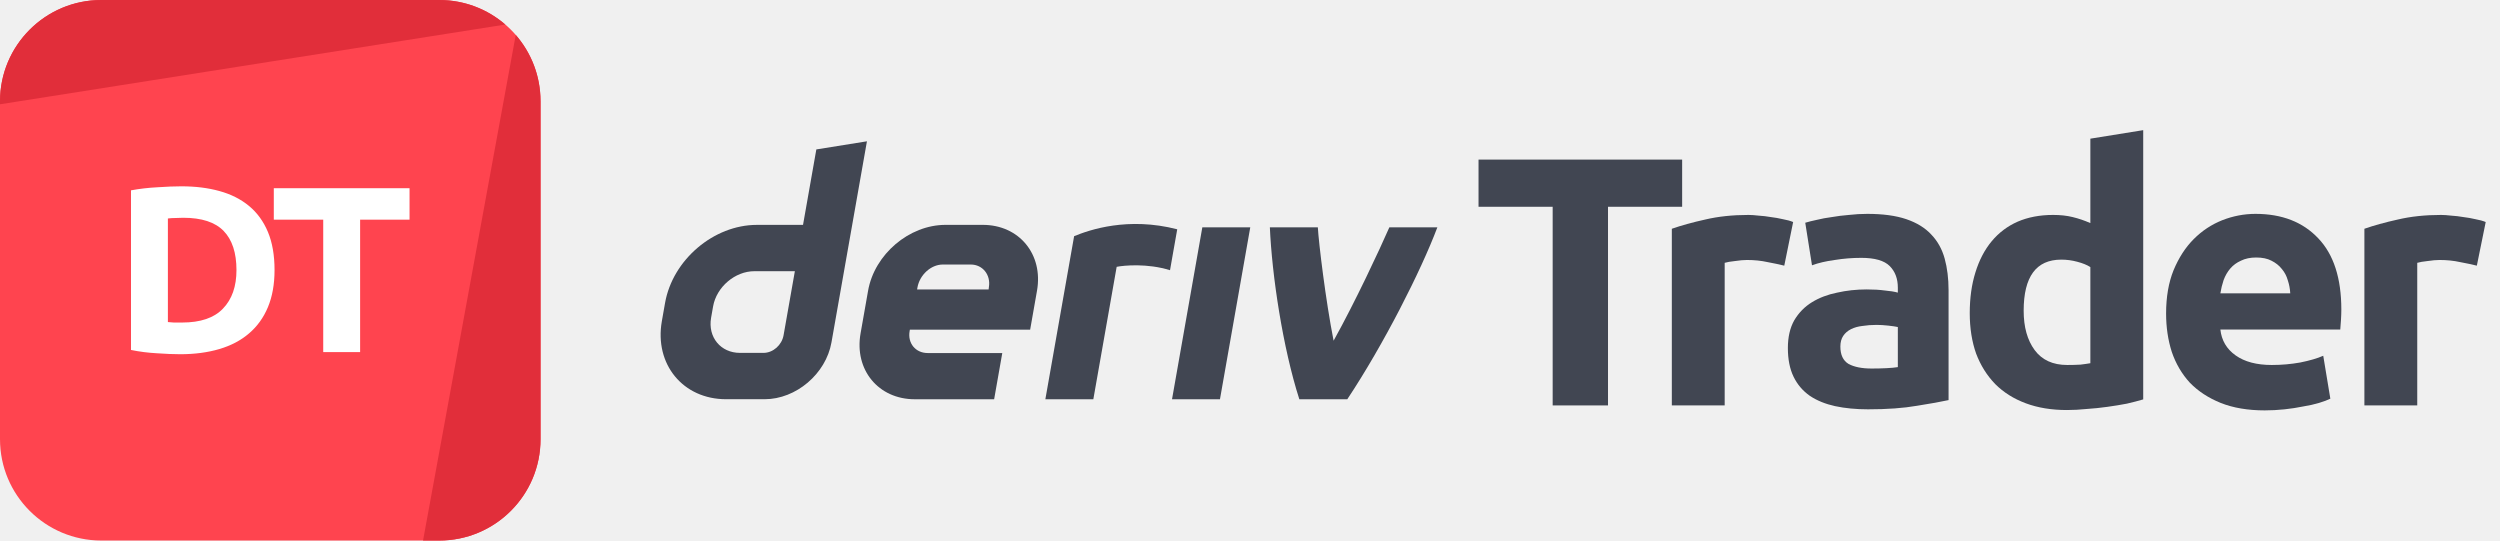
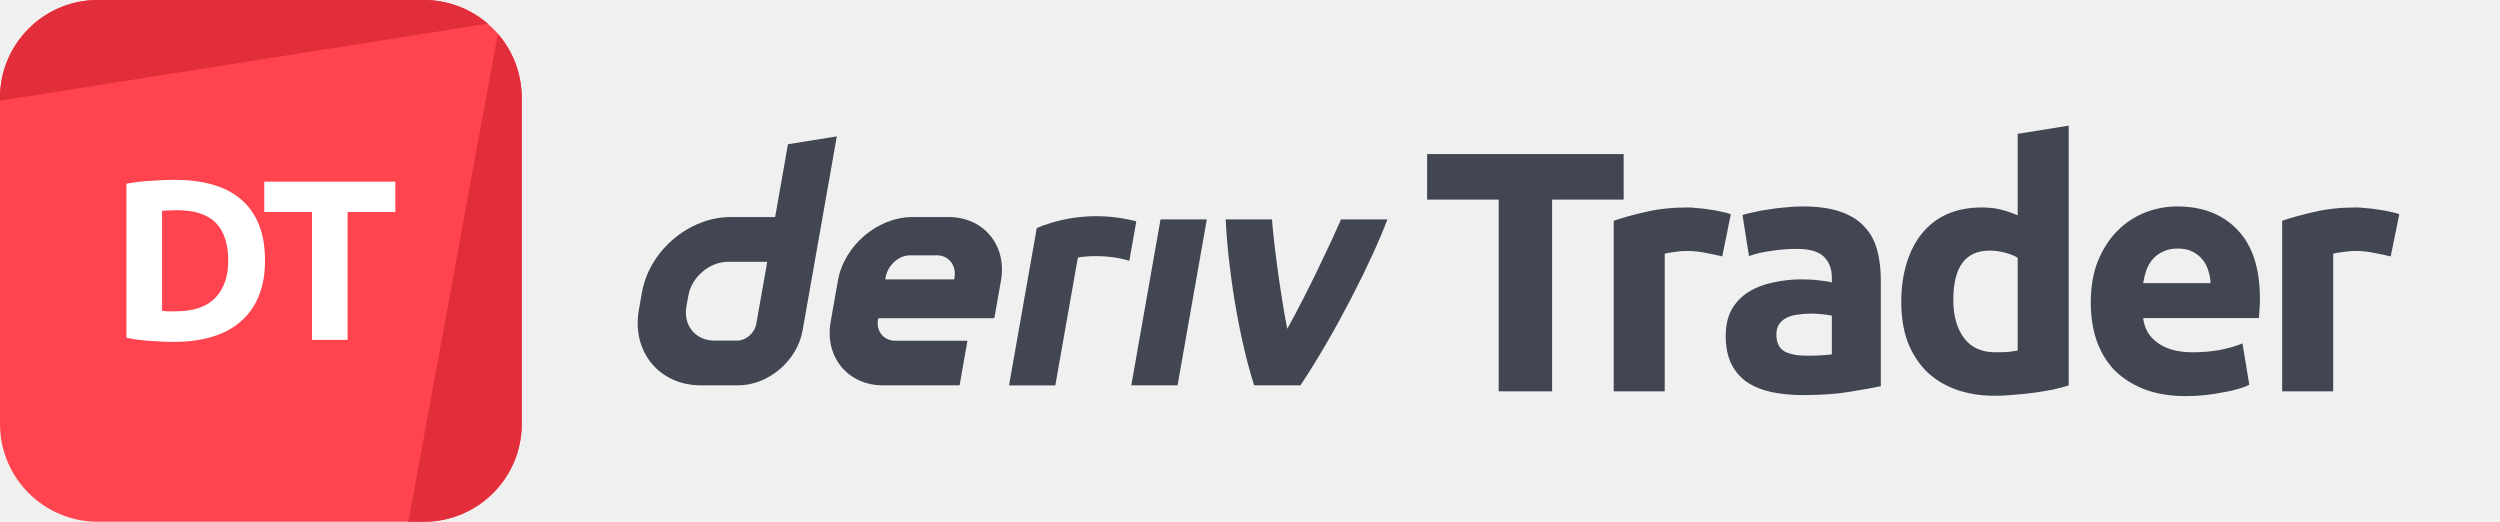
- <svg xmlns="http://www.w3.org/2000/svg" width="148" height="32" viewBox="0 0 148 32" fill="none">
-   <path d="M0 6C0 2.686 2.686 0 6 0H26C29.314 0 32 2.686 32 6V26C32 29.314 29.314 32 26 32H6C2.686 32 0 29.314 0 26V6Z" fill="#FF444F" />
-   <path d="M6 0C2.686 0 0 2.686 0 6V6.174L29.914 1.453C28.864 0.547 27.496 0 26 0H6Z" fill="#E12E3A" />
-   <path d="M30.532 2.068L25.044 32L26 32C29.314 32 32 29.314 32 26V6C32 4.496 31.447 3.121 30.532 2.068Z" fill="#E12E3A" />
-   <path d="M9.939 19.066C10.042 19.075 10.159 19.085 10.289 19.094C10.429 19.094 10.592 19.094 10.779 19.094C11.871 19.094 12.678 18.819 13.201 18.268C13.733 17.717 13.999 16.957 13.999 15.986C13.999 14.969 13.747 14.199 13.243 13.676C12.739 13.153 11.941 12.892 10.849 12.892C10.7 12.892 10.546 12.897 10.387 12.906C10.229 12.906 10.079 12.915 9.939 12.934V19.066ZM16.253 15.986C16.253 16.826 16.122 17.559 15.861 18.184C15.6 18.809 15.226 19.327 14.741 19.738C14.265 20.149 13.682 20.457 12.991 20.662C12.3 20.867 11.526 20.97 10.667 20.97C10.275 20.97 9.818 20.951 9.295 20.914C8.773 20.886 8.259 20.821 7.755 20.718V11.268C8.259 11.175 8.782 11.114 9.323 11.086C9.874 11.049 10.345 11.03 10.737 11.03C11.568 11.03 12.319 11.123 12.991 11.31C13.672 11.497 14.256 11.791 14.741 12.192C15.226 12.593 15.6 13.107 15.861 13.732C16.122 14.357 16.253 15.109 16.253 15.986Z" fill="white" />
-   <path d="M24.245 11.142V13.004H21.319V20.844H19.135V13.004H16.209V11.142H24.245Z" fill="white" />
-   <path fill-rule="evenodd" clip-rule="evenodd" d="M48.327 8.846L47.539 13.313H44.805C42.254 13.313 39.822 15.38 39.372 17.931L39.181 19.017C38.733 21.568 40.434 23.634 42.985 23.634H45.266C47.125 23.634 48.896 22.13 49.223 20.27L51.323 8.365L48.327 8.846ZM46.387 19.849C46.286 20.423 45.769 20.891 45.195 20.891H43.809C42.663 20.891 41.895 19.96 42.097 18.811L42.216 18.134C42.419 16.988 43.514 16.055 44.66 16.055H47.056L46.387 19.849Z" fill="#414652" />
-   <path d="M69.384 23.635H72.222L74.016 13.457H71.178L69.384 23.635Z" fill="#414652" />
-   <path d="M69.478 14.784L69.479 14.781C69.55 14.379 69.621 13.976 69.692 13.574C66.78 12.824 64.512 13.6 63.588 13.982C63.588 13.982 62.27 21.451 61.885 23.638H64.725C65.186 21.024 65.646 18.41 66.107 15.796C66.533 15.711 67.92 15.578 69.265 15.996C69.336 15.592 69.407 15.188 69.478 14.784Z" fill="#414652" />
-   <path fill-rule="evenodd" clip-rule="evenodd" d="M58.182 13.312H55.975C53.822 13.312 51.77 15.056 51.391 17.209L50.945 19.739C50.565 21.892 52.001 23.636 54.154 23.636H58.853L59.335 20.9H54.919C54.202 20.9 53.722 20.32 53.85 19.601L53.864 19.515H60.985L61.391 17.209C61.77 15.056 60.335 13.312 58.182 13.312ZM58.543 16.991L58.526 17.138H54.292L54.315 17.008C54.443 16.291 55.097 15.66 55.816 15.66H57.469C58.18 15.66 58.66 16.28 58.543 16.991Z" fill="#414652" />
-   <path d="M78.949 20.17C80.237 17.852 81.658 14.81 82.25 13.457H85.092C84.125 16.029 81.907 20.404 79.76 23.635H76.92C75.934 20.56 75.297 16.276 75.176 13.457H78.016C78.067 14.376 78.479 17.787 78.949 20.17Z" fill="#414652" />
-   <path d="M99.583 9.448V12.241H95.194V24.001H91.918V12.241H87.529V9.448H99.583Z" fill="#414652" />
-   <path d="M105.629 15.727C105.349 15.657 105.02 15.587 104.642 15.517C104.264 15.433 103.858 15.391 103.424 15.391C103.228 15.391 102.99 15.412 102.71 15.454C102.444 15.482 102.241 15.517 102.101 15.559V24.001H98.972V13.543C99.532 13.347 100.19 13.165 100.946 12.997C101.716 12.815 102.57 12.724 103.508 12.724C103.676 12.724 103.879 12.738 104.117 12.766C104.355 12.78 104.593 12.808 104.831 12.85C105.069 12.878 105.307 12.92 105.545 12.976C105.783 13.018 105.986 13.074 106.154 13.144L105.629 15.727Z" fill="#414652" />
-   <path d="M110.798 21.817C111.106 21.817 111.4 21.81 111.68 21.796C111.96 21.782 112.184 21.761 112.352 21.733V19.36C112.226 19.332 112.037 19.304 111.785 19.276C111.533 19.248 111.302 19.234 111.092 19.234C110.798 19.234 110.518 19.255 110.252 19.297C110 19.325 109.776 19.388 109.58 19.486C109.384 19.584 109.23 19.717 109.118 19.885C109.006 20.053 108.95 20.263 108.95 20.515C108.95 21.005 109.111 21.348 109.433 21.544C109.769 21.726 110.224 21.817 110.798 21.817ZM110.546 12.661C111.47 12.661 112.24 12.766 112.856 12.976C113.472 13.186 113.962 13.487 114.326 13.879C114.704 14.271 114.97 14.747 115.124 15.307C115.278 15.867 115.355 16.49 115.355 17.176V23.686C114.907 23.784 114.284 23.896 113.486 24.022C112.688 24.162 111.722 24.232 110.588 24.232C109.874 24.232 109.223 24.169 108.635 24.043C108.061 23.917 107.564 23.714 107.144 23.434C106.724 23.14 106.402 22.762 106.178 22.3C105.954 21.838 105.842 21.271 105.842 20.599C105.842 19.955 105.968 19.409 106.22 18.961C106.486 18.513 106.836 18.156 107.27 17.89C107.704 17.624 108.201 17.435 108.761 17.323C109.321 17.197 109.902 17.134 110.504 17.134C110.91 17.134 111.267 17.155 111.575 17.197C111.897 17.225 112.156 17.267 112.352 17.323V17.029C112.352 16.497 112.191 16.07 111.869 15.748C111.547 15.426 110.987 15.265 110.189 15.265C109.657 15.265 109.132 15.307 108.614 15.391C108.096 15.461 107.648 15.566 107.27 15.706L106.871 13.186C107.053 13.13 107.277 13.074 107.543 13.018C107.823 12.948 108.124 12.892 108.446 12.85C108.768 12.794 109.104 12.752 109.454 12.724C109.818 12.682 110.182 12.661 110.546 12.661Z" fill="#414652" />
-   <path d="M119.801 18.394C119.801 19.36 120.018 20.137 120.452 20.725C120.886 21.313 121.53 21.607 122.384 21.607C122.664 21.607 122.923 21.6 123.161 21.586C123.399 21.558 123.595 21.53 123.749 21.502V15.811C123.553 15.685 123.294 15.58 122.972 15.496C122.664 15.412 122.349 15.37 122.027 15.37C120.543 15.37 119.801 16.378 119.801 18.394ZM126.878 23.644C126.598 23.728 126.276 23.812 125.912 23.896C125.548 23.966 125.163 24.029 124.757 24.085C124.365 24.141 123.959 24.183 123.539 24.211C123.133 24.253 122.741 24.274 122.363 24.274C121.453 24.274 120.641 24.141 119.927 23.875C119.213 23.609 118.611 23.231 118.121 22.741C117.631 22.237 117.253 21.635 116.987 20.935C116.735 20.221 116.609 19.423 116.609 18.541C116.609 17.645 116.721 16.84 116.945 16.126C117.169 15.398 117.491 14.782 117.911 14.278C118.331 13.774 118.842 13.389 119.444 13.123C120.06 12.857 120.76 12.724 121.544 12.724C121.978 12.724 122.363 12.766 122.699 12.85C123.049 12.934 123.399 13.053 123.749 13.207V8.209L126.878 7.705V23.644Z" fill="#414652" />
-   <path d="M128.233 18.562C128.233 17.582 128.38 16.728 128.674 16C128.982 15.258 129.381 14.642 129.871 14.152C130.361 13.662 130.921 13.291 131.551 13.039C132.195 12.787 132.853 12.661 133.525 12.661C135.093 12.661 136.332 13.144 137.242 14.11C138.152 15.062 138.607 16.469 138.607 18.331C138.607 18.513 138.6 18.716 138.586 18.94C138.572 19.15 138.558 19.339 138.544 19.507H131.446C131.516 20.151 131.817 20.662 132.349 21.04C132.881 21.418 133.595 21.607 134.491 21.607C135.065 21.607 135.625 21.558 136.171 21.46C136.731 21.348 137.186 21.215 137.536 21.061L137.956 23.602C137.788 23.686 137.564 23.77 137.284 23.854C137.004 23.938 136.689 24.008 136.339 24.064C136.003 24.134 135.639 24.19 135.247 24.232C134.855 24.274 134.463 24.295 134.071 24.295C133.077 24.295 132.209 24.148 131.467 23.854C130.739 23.56 130.13 23.161 129.64 22.657C129.164 22.139 128.807 21.53 128.569 20.83C128.345 20.13 128.233 19.374 128.233 18.562ZM135.583 17.365C135.569 17.099 135.52 16.84 135.436 16.588C135.366 16.336 135.247 16.112 135.079 15.916C134.925 15.72 134.722 15.559 134.47 15.433C134.232 15.307 133.931 15.244 133.567 15.244C133.217 15.244 132.916 15.307 132.664 15.433C132.412 15.545 132.202 15.699 132.034 15.895C131.866 16.091 131.733 16.322 131.635 16.588C131.551 16.84 131.488 17.099 131.446 17.365H135.583Z" fill="#414652" />
-   <path d="M146.629 15.727C146.349 15.657 146.02 15.587 145.642 15.517C145.264 15.433 144.858 15.391 144.424 15.391C144.228 15.391 143.99 15.412 143.71 15.454C143.444 15.482 143.241 15.517 143.101 15.559V24.001H139.972V13.543C140.532 13.347 141.19 13.165 141.946 12.997C142.716 12.815 143.57 12.724 144.508 12.724C144.676 12.724 144.879 12.738 145.117 12.766C145.355 12.78 145.593 12.808 145.831 12.85C146.069 12.878 146.307 12.92 146.545 12.976C146.783 13.018 146.986 13.074 147.154 13.144L146.629 15.727Z" fill="#414652" />
+ <svg xmlns="http://www.w3.org/2000/svg" viewBox="0 0 345 72" fill="none">
+   <path d="M0 13.5C0 6.044 6.044 0 13.5 0h45C65.956 0 72 6.044 72 13.5v45C72 65.956 65.956 72 58.5 72h-45C6.044 72 0 65.956 0 58.5v-45Z" fill="#FF444F" />
+   <path d="M13.5 0C6.044 0 0 6.044 0 13.5v.392L67.308 3.268A13.447 13.447 0 0 0 58.5 0h-45ZM68.697 4.652 56.35 72h2.15C65.956 72 72 65.956 72 58.5v-45c0-3.384-1.246-6.478-3.303-8.848Z" fill="#E12E3A" />
+   <path d="M22.363 42.898c.231.021.494.042.788.063h1.102c2.457 0 4.274-.62 5.45-1.858 1.197-1.24 1.795-2.95 1.795-5.135 0-2.289-.567-4.021-1.7-5.197-1.135-1.176-2.93-1.764-5.387-1.764-.336 0-.683.01-1.04.031-.357 0-.693.021-1.008.063v13.797Zm14.207-6.93c0 1.89-.294 3.539-.882 4.946-.588 1.407-1.428 2.572-2.52 3.496-1.071.924-2.384 1.617-3.938 2.08-1.554.461-3.297.692-5.229.692-.882 0-1.91-.042-3.087-.126a23.682 23.682 0 0 1-3.465-.44V25.352c1.134-.21 2.31-.347 3.528-.41 1.24-.084 2.3-.126 3.182-.126 1.869 0 3.56.21 5.071.63 1.533.42 2.846 1.082 3.938 1.985s1.932 2.058 2.52 3.465c.588 1.407.882 3.097.882 5.071ZM54.552 25.07v4.189h-6.584v17.64h-4.914v-17.64h-6.583v-4.19h18.081Z" fill="#fff" />
+   <path fill-rule="evenodd" clip-rule="evenodd" d="m108.739 19.904-1.772 10.051h-6.152c-5.74 0-11.21 4.65-12.224 10.39l-.43 2.443c-1.009 5.74 2.82 10.39 8.56 10.39h5.131c4.183 0 8.168-3.387 8.904-7.57l4.726-26.788-6.743 1.084Zm-4.365 24.756c-.227 1.292-1.39 2.344-2.682 2.344h-3.117c-2.58 0-4.306-2.094-3.854-4.678l.27-1.524c.457-2.58 2.918-4.678 5.498-4.678h5.39l-1.505 8.536Z" fill="#414652" />
+   <path d="M156.118 53.18h6.385l4.037-22.903h-6.385l-4.037 22.902ZM156.331 33.263v-.005l.48-2.717c-6.552-1.688-11.656.059-13.734.92 0 0-2.965 16.803-3.832 21.724h6.389l3.11-17.644c.959-.19 4.08-.49 7.105.45l.482-2.728Z" fill="#414652" />
+   <path fill-rule="evenodd" clip-rule="evenodd" d="M130.914 29.953h-4.966c-4.844 0-9.461 3.924-10.314 8.767l-1.005 5.693c-.853 4.843 2.377 8.767 7.221 8.767h10.573l1.085-6.155h-9.937c-1.613 0-2.693-1.306-2.405-2.924l.033-.193h16.02l.915-5.188c.854-4.843-2.377-8.767-7.22-8.767Zm.811 8.277-.038.33h-9.526l.052-.293c.287-1.613 1.759-3.032 3.376-3.032h3.721c1.599 0 2.679 1.396 2.415 2.995Z" fill="#414652" />
+   <path d="M177.639 45.383c2.899-5.216 6.095-12.06 7.427-15.106h6.395c-2.177 5.788-7.165 15.633-11.998 22.902h-6.39c-2.218-6.918-3.65-16.558-3.924-22.902h6.391c.115 2.07 1.041 9.744 2.099 15.106ZM224.066 21.258v6.284h-9.876v26.46h-7.371v-26.46h-9.875v-6.284h27.122Z" fill="#414652" />
+   <path d="M237.67 35.386c-.63-.158-1.37-.315-2.221-.473a12.613 12.613 0 0 0-2.74-.283c-.441 0-.977.047-1.607.142-.598.063-1.055.141-1.37.236v18.994h-7.04v-23.53c1.26-.441 2.74-.85 4.441-1.229 1.733-.41 3.654-.614 5.765-.614.378 0 .834.031 1.37.095.535.031 1.071.094 1.606.189.536.063 1.071.157 1.607.283.535.095.992.22 1.37.378l-1.181 5.812ZM249.299 49.088c.693 0 1.354-.016 1.984-.047a13.81 13.81 0 0 0 1.512-.142V43.56a12.981 12.981 0 0 0-1.276-.189 14.196 14.196 0 0 0-1.559-.095c-.661 0-1.291.048-1.89.142a4.456 4.456 0 0 0-1.512.425c-.441.221-.787.52-1.039.898-.252.378-.378.85-.378 1.418 0 1.102.362 1.874 1.086 2.315.756.41 1.78.614 3.072.614Zm-.567-20.6c2.079 0 3.811.236 5.197.708 1.386.473 2.489 1.15 3.308 2.032.85.882 1.449 1.953 1.795 3.213.347 1.26.52 2.661.52 4.205v14.648c-1.008.22-2.41.472-4.205.756-1.796.315-3.969.472-6.521.472-1.606 0-3.071-.142-4.394-.425-1.292-.284-2.41-.74-3.355-1.37a6.555 6.555 0 0 1-2.173-2.552c-.504-1.04-.756-2.315-.756-3.827 0-1.45.283-2.678.85-3.686a6.926 6.926 0 0 1 2.363-2.41c.976-.598 2.094-1.023 3.354-1.275a17.82 17.82 0 0 1 3.922-.425c.914 0 1.717.047 2.41.141.724.063 1.307.158 1.748.284v-.662c0-1.197-.362-2.157-1.087-2.882-.724-.724-1.984-1.087-3.78-1.087-1.197 0-2.378.095-3.543.284-1.166.157-2.174.393-3.024.709l-.898-5.67c.409-.127.913-.253 1.512-.378.63-.158 1.307-.284 2.032-.378.724-.127 1.48-.221 2.268-.284a21.418 21.418 0 0 1 2.457-.142ZM269.556 41.386c0 2.174.489 3.922 1.465 5.245.977 1.323 2.426 1.985 4.347 1.985.63 0 1.213-.016 1.748-.047.536-.064.977-.127 1.323-.19V35.575c-.441-.284-1.023-.52-1.748-.709a8.046 8.046 0 0 0-2.126-.283c-3.339 0-5.009 2.267-5.009 6.803ZM285.48 53.2c-.63.189-1.355.378-2.174.567-.819.157-1.685.3-2.599.425-.882.126-1.795.22-2.74.284-.914.094-1.796.142-2.646.142-2.048 0-3.875-.3-5.481-.898-1.607-.599-2.961-1.45-4.064-2.552-1.102-1.134-1.953-2.488-2.551-4.063-.567-1.607-.851-3.402-.851-5.387 0-2.016.252-3.827.756-5.434.504-1.638 1.229-3.023 2.174-4.157a9.352 9.352 0 0 1 3.449-2.6c1.386-.598 2.961-.897 4.725-.897.977 0 1.843.095 2.599.284.787.189 1.575.456 2.362.803V18.47l7.041-1.134V53.2ZM288.528 41.764c0-2.205.331-4.126.992-5.764.693-1.67 1.591-3.056 2.694-4.158a11.153 11.153 0 0 1 3.78-2.504 12.09 12.09 0 0 1 4.441-.85c3.528 0 6.316 1.086 8.363 3.26 2.048 2.141 3.072 5.307 3.072 9.497 0 .41-.016.866-.048 1.37a78.32 78.32 0 0 1-.094 1.276h-15.971c.158 1.449.835 2.599 2.032 3.449 1.197.85 2.804 1.276 4.82 1.276 1.291 0 2.551-.11 3.78-.331 1.26-.252 2.283-.551 3.071-.898l.945 5.718c-.378.189-.882.378-1.512.567-.63.189-1.339.346-2.126.472-.756.157-1.575.284-2.457.378a24.82 24.82 0 0 1-2.646.142c-2.237 0-4.19-.331-5.859-.992-1.638-.662-3.009-1.56-4.111-2.694-1.071-1.165-1.874-2.535-2.41-4.11-.504-1.576-.756-3.276-.756-5.104Zm16.538-2.693a6.621 6.621 0 0 0-.331-1.748 3.903 3.903 0 0 0-.803-1.512c-.347-.441-.804-.803-1.371-1.087-.535-.283-1.212-.425-2.031-.425-.788 0-1.465.142-2.032.425a3.949 3.949 0 0 0-1.418 1.04c-.378.44-.677.96-.897 1.559-.189.567-.331 1.15-.426 1.748h9.309ZM329.918 35.386c-.63-.158-1.37-.315-2.22-.473a12.623 12.623 0 0 0-2.741-.283c-.441 0-.976.047-1.606.142-.599.063-1.056.141-1.371.236v18.994h-7.04v-23.53c1.26-.441 2.741-.85 4.442-1.229 1.732-.41 3.654-.614 5.764-.614.378 0 .835.031 1.37.095a13.96 13.96 0 0 1 1.607.189 14.3 14.3 0 0 1 1.606.283c.536.095.993.22 1.371.378l-1.182 5.812Z" fill="#414652" />
</svg>
